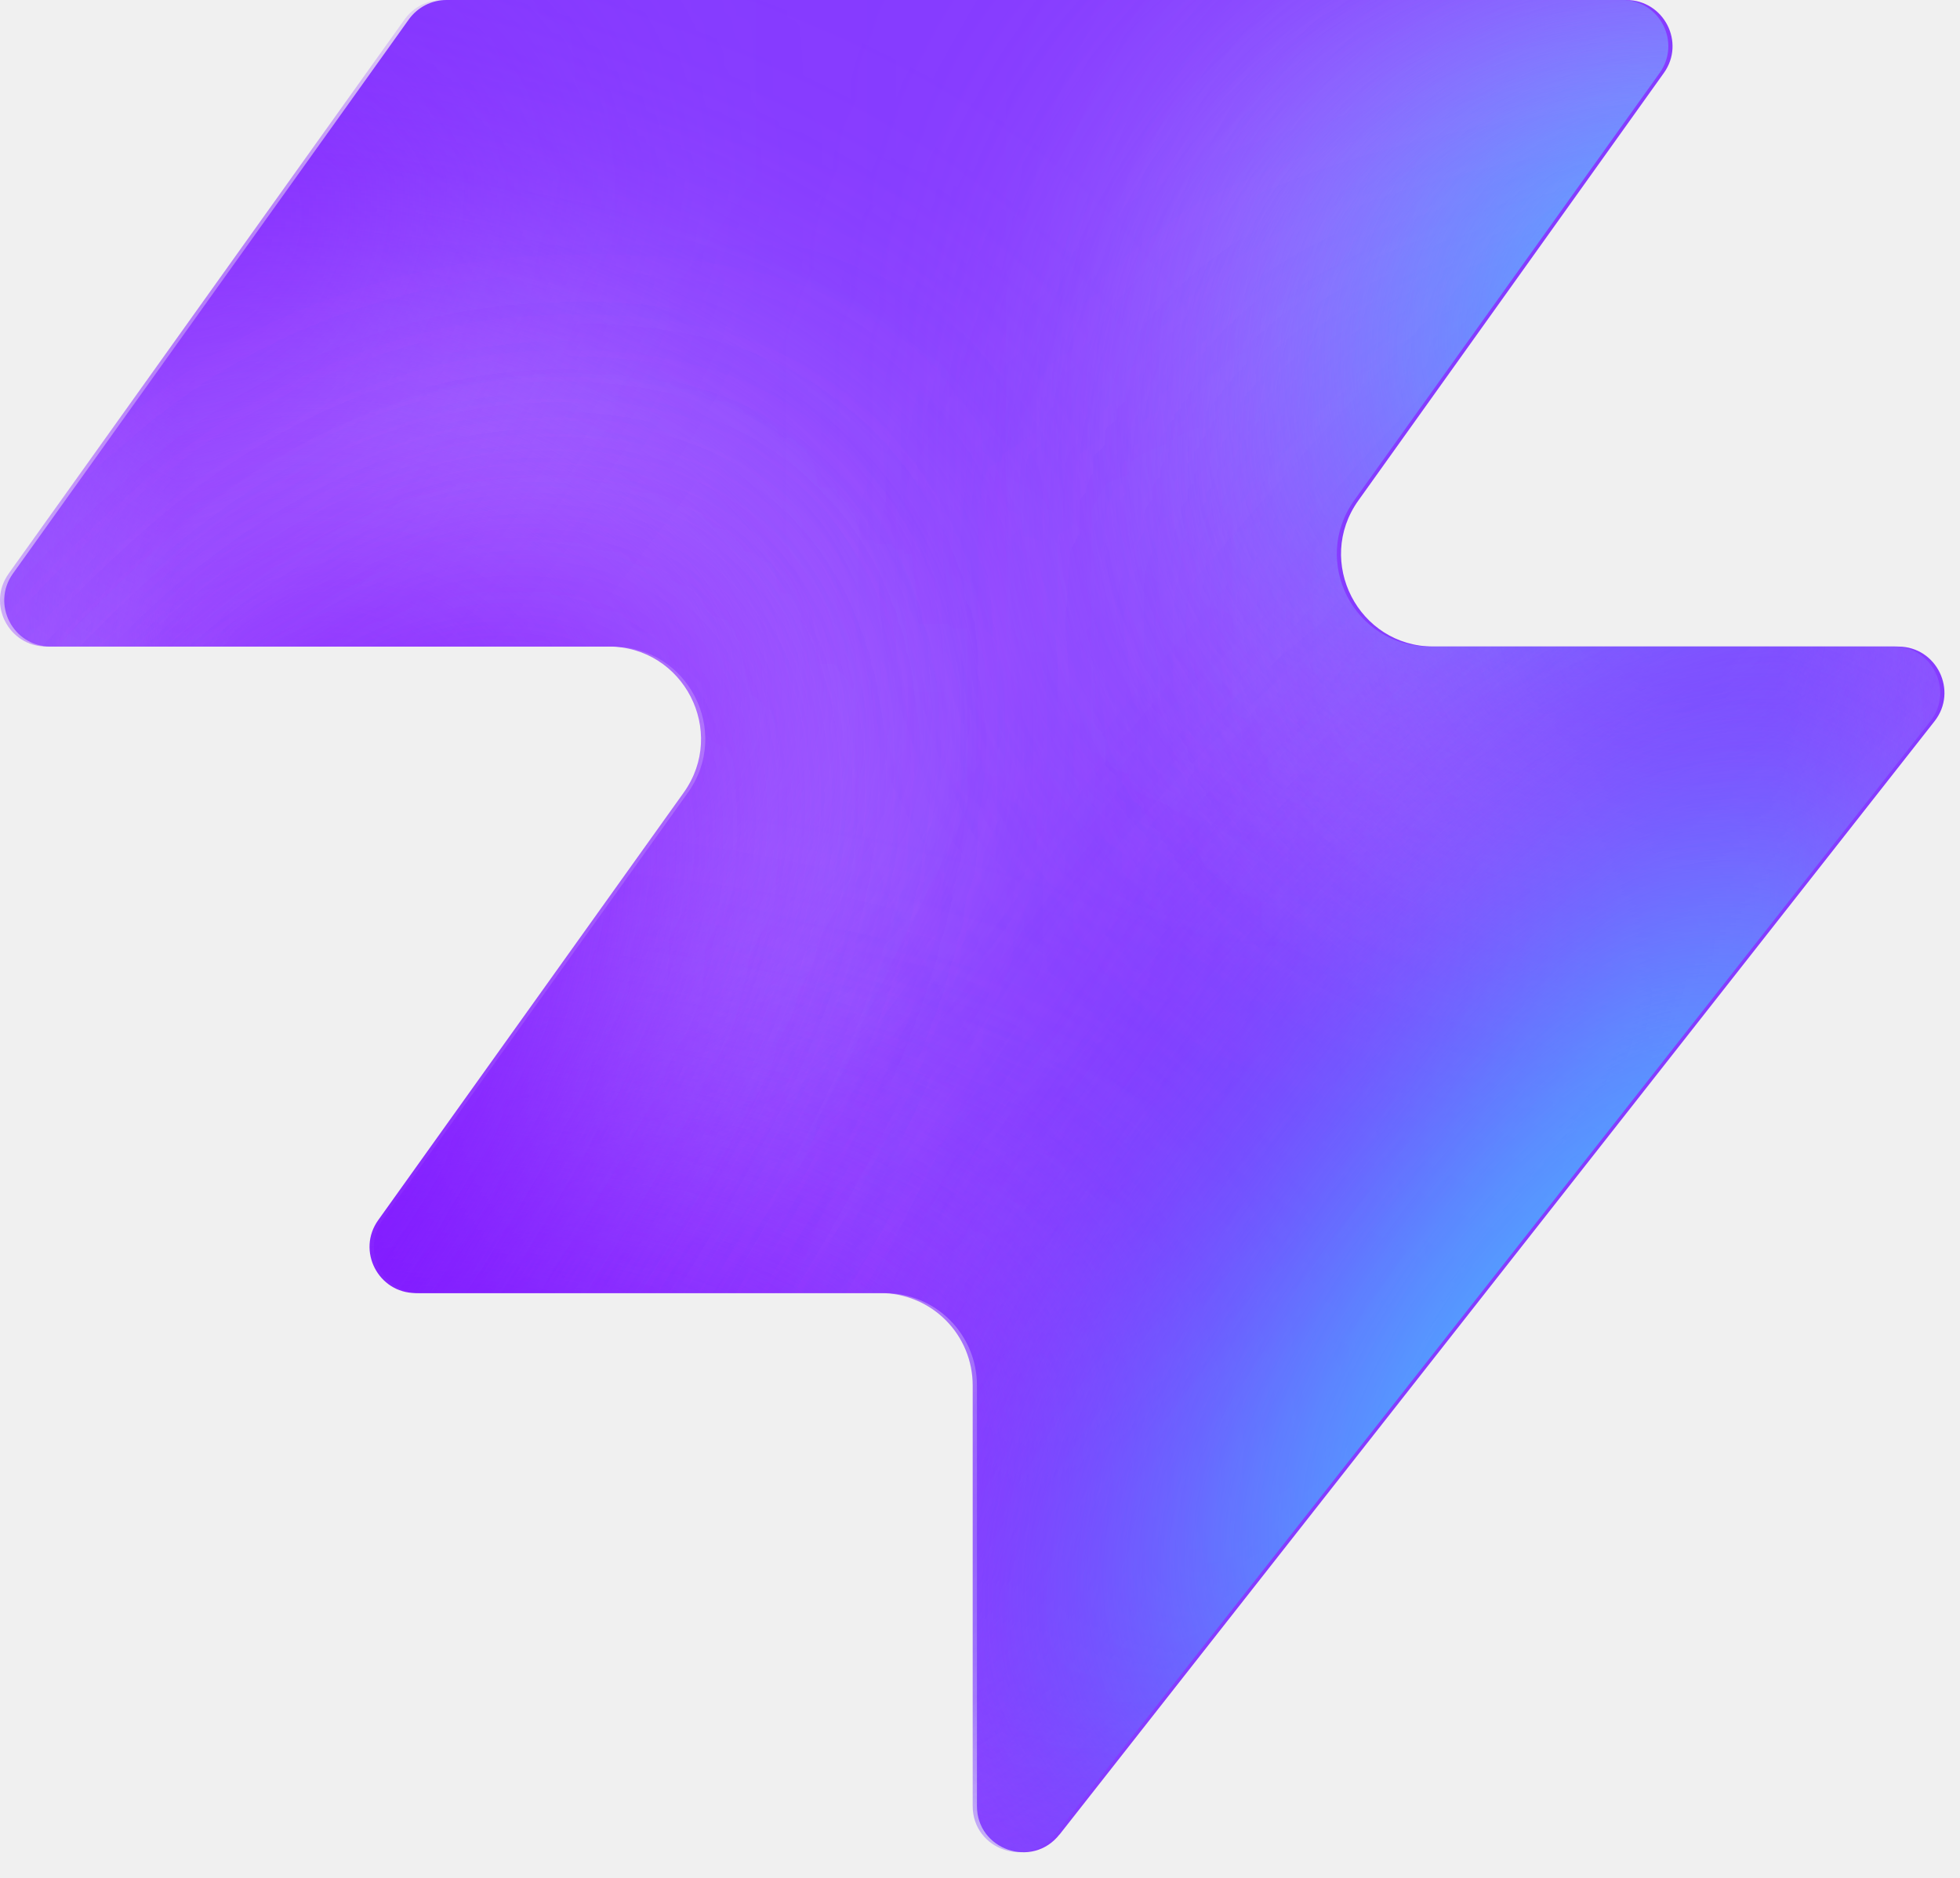
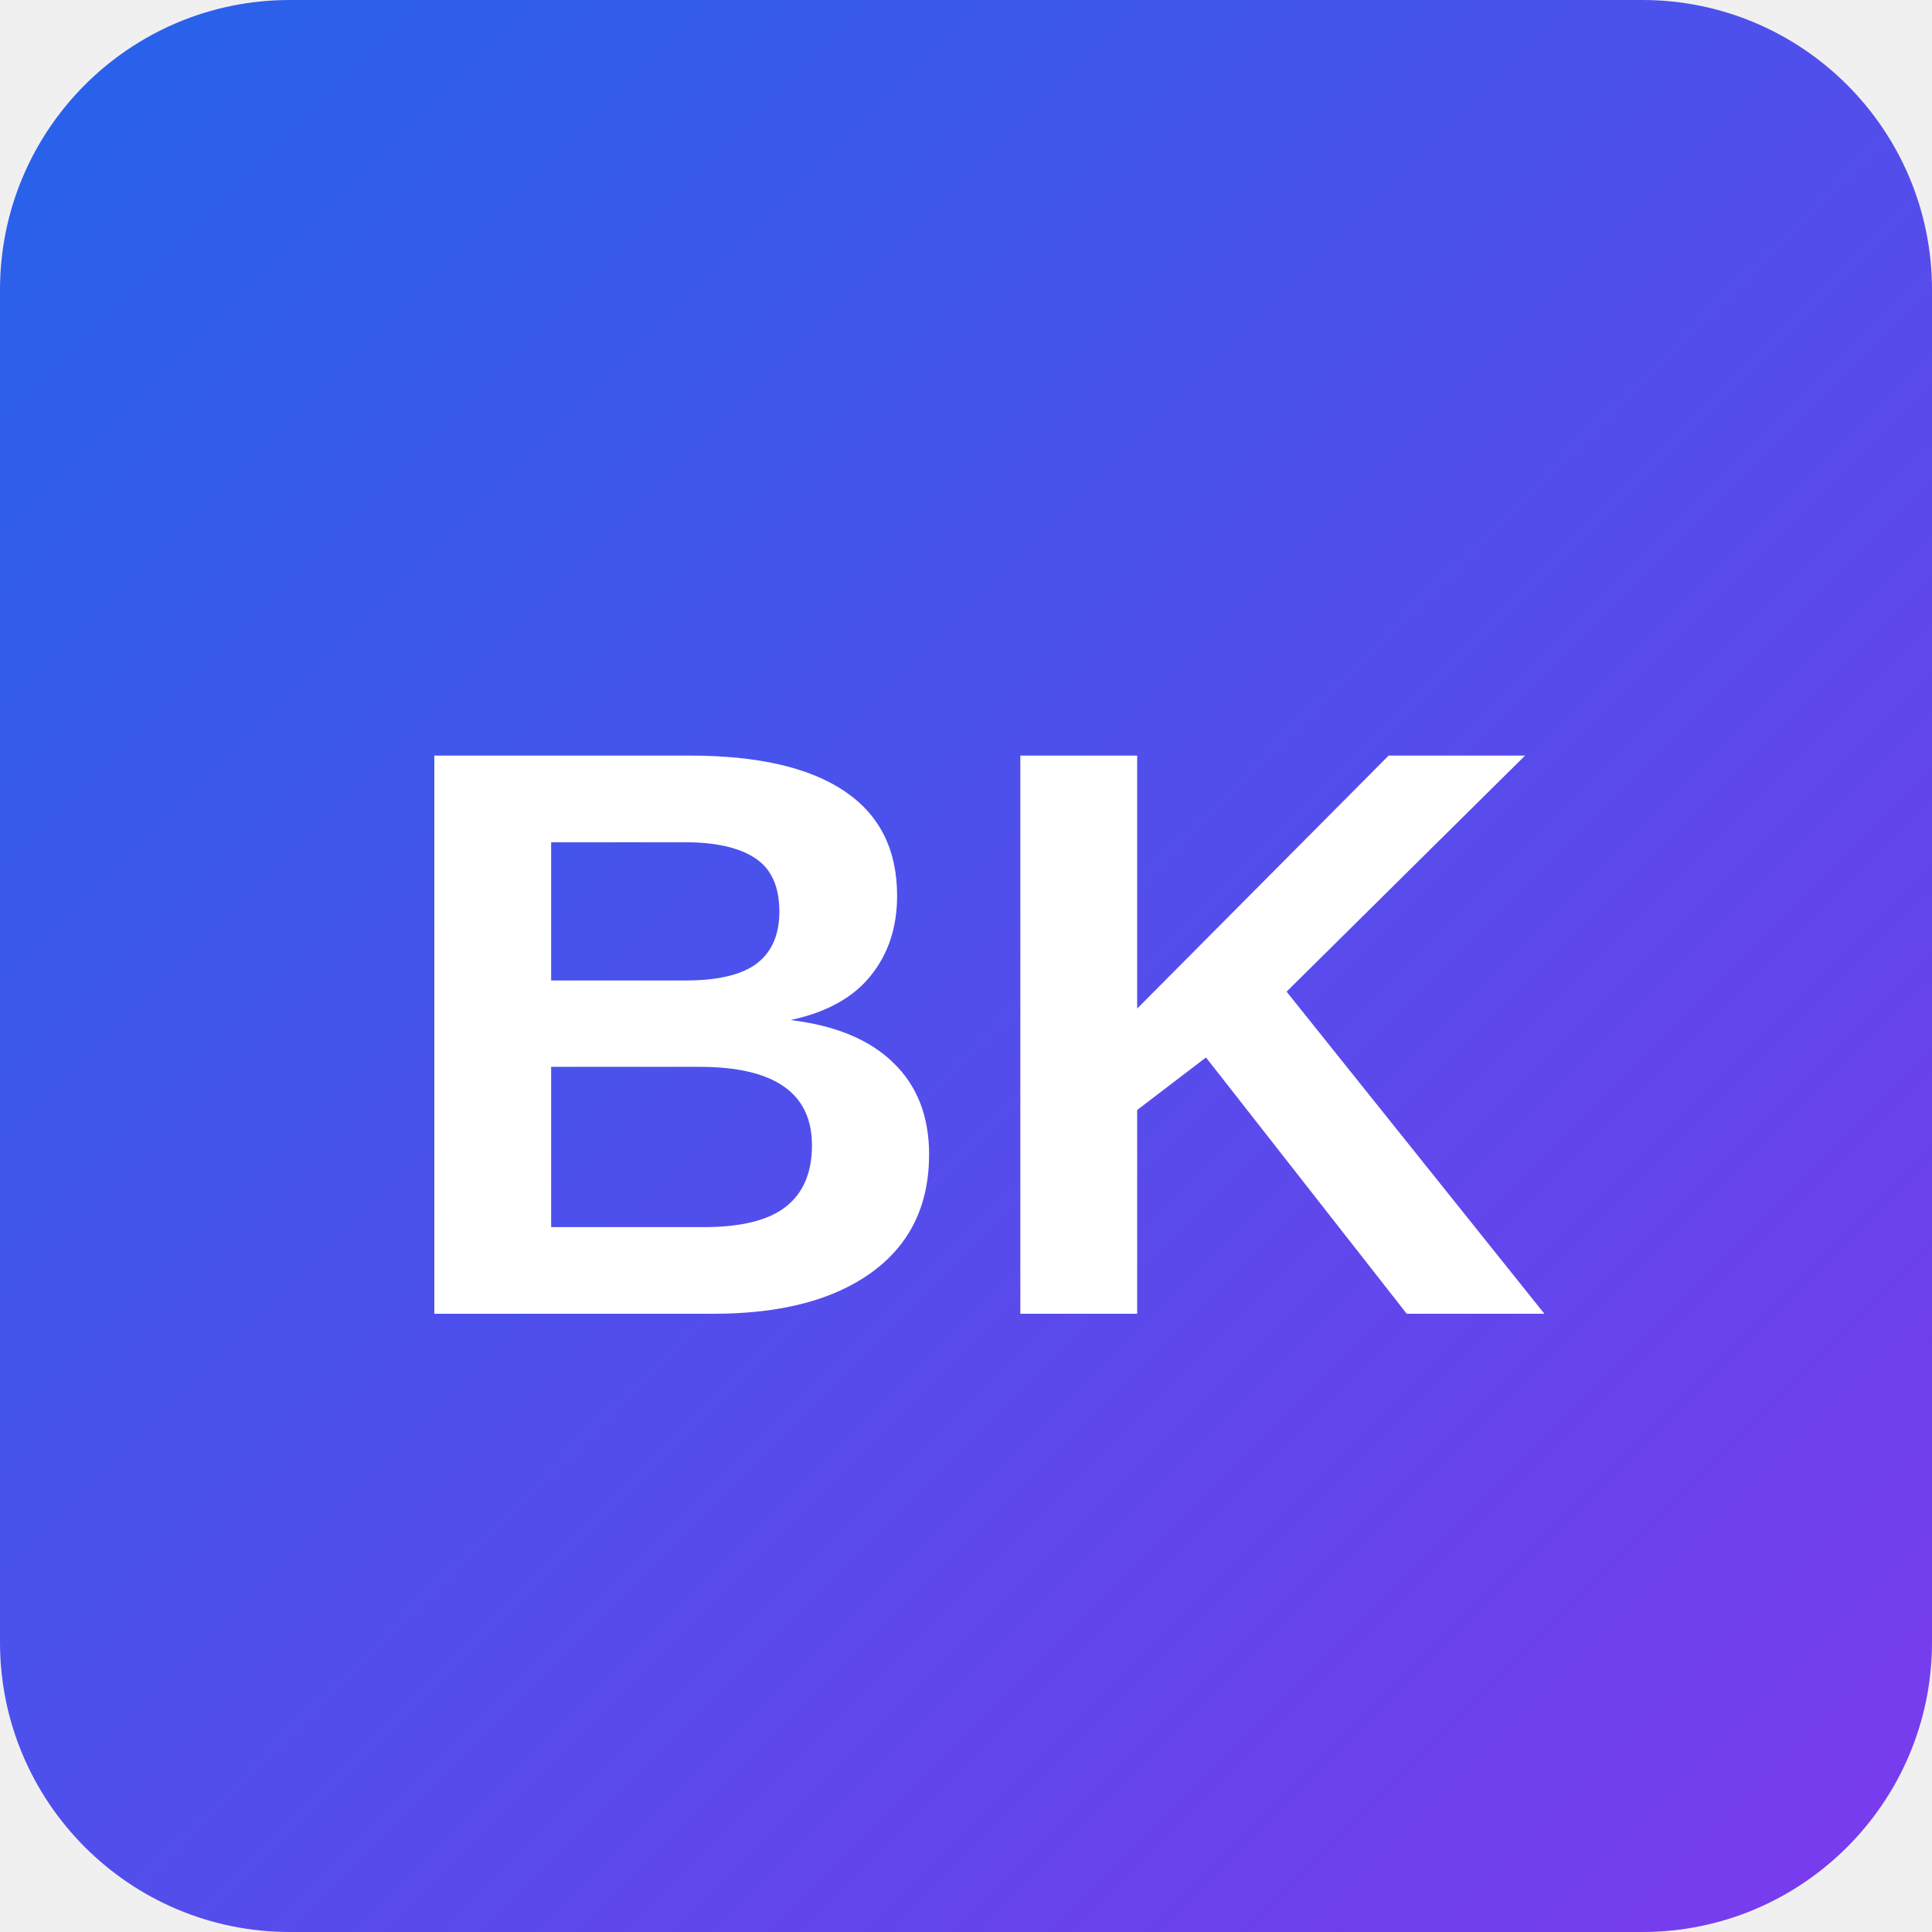
- <svg xmlns="http://www.w3.org/2000/svg" width="48" height="46" fill="none" viewBox="0 0 48 46">
-   <path fill="#863bff" d="M25.946 44.938c-.664.845-2.021.375-2.021-.698V33.937a2.26 2.26 0 0 0-2.262-2.262H10.287c-.92 0-1.456-1.04-.92-1.788l7.48-10.471c1.07-1.497 0-3.578-1.842-3.578H1.237c-.92 0-1.456-1.04-.92-1.788L10.013.474c.214-.297.556-.474.92-.474h28.894c.92 0 1.456 1.04.92 1.788l-7.48 10.471c-1.07 1.498 0 3.579 1.842 3.579h11.377c.943 0 1.473 1.088.89 1.83L25.947 44.94z" style="fill:#863bff;fill:color(display-p3 .525 .23 1);fill-opacity:1" />
-   <mask id="a" width="48" height="46" x="0" y="0" maskUnits="userSpaceOnUse" style="mask-type:alpha">
-     <path fill="#000" d="M25.842 44.938c-.664.844-2.021.375-2.021-.698V33.937a2.26 2.26 0 0 0-2.262-2.262H10.183c-.92 0-1.456-1.04-.92-1.788l7.48-10.471c1.07-1.498 0-3.579-1.842-3.579H1.133c-.92 0-1.456-1.04-.92-1.787L9.91.473c.214-.297.556-.474.92-.474h28.894c.92 0 1.456 1.04.92 1.788l-7.48 10.471c-1.07 1.498 0 3.578 1.842 3.578h11.377c.943 0 1.473 1.088.89 1.832L25.843 44.94z" style="fill:#000;fill-opacity:1" />
-   </mask>
-   <g mask="url(#a)">
-     <g filter="url(#b)">
-       <ellipse cx="5.508" cy="14.704" fill="#ede6ff" rx="5.508" ry="14.704" style="fill:#ede6ff;fill:color(display-p3 .927 .903 1);fill-opacity:1" transform="matrix(.00324 1 1 -.00324 -4.47 31.516)" />
-     </g>
-     <g filter="url(#c)">
-       <ellipse cx="10.399" cy="29.851" fill="#ede6ff" rx="10.399" ry="29.851" style="fill:#ede6ff;fill:color(display-p3 .927 .903 1);fill-opacity:1" transform="matrix(.00324 1 1 -.00324 -39.328 7.883)" />
-     </g>
-     <g filter="url(#d)">
-       <ellipse cx="5.508" cy="30.487" fill="#7e14ff" rx="5.508" ry="30.487" style="fill:#7e14ff;fill:color(display-p3 .492 .077 1);fill-opacity:1" transform="rotate(89.814 -25.913 -14.639)scale(1 -1)" />
-     </g>
-     <g filter="url(#e)">
-       <ellipse cx="5.508" cy="30.599" fill="#7e14ff" rx="5.508" ry="30.599" style="fill:#7e14ff;fill:color(display-p3 .492 .077 1);fill-opacity:1" transform="rotate(89.814 -32.644 -3.334)scale(1 -1)" />
-     </g>
-     <g filter="url(#f)">
-       <ellipse cx="5.508" cy="30.599" fill="#7e14ff" rx="5.508" ry="30.599" style="fill:#7e14ff;fill:color(display-p3 .492 .077 1);fill-opacity:1" transform="matrix(.00324 1 1 -.00324 -34.34 30.47)" />
-     </g>
-     <g filter="url(#g)">
-       <ellipse cx="14.072" cy="22.078" fill="#ede6ff" rx="14.072" ry="22.078" style="fill:#ede6ff;fill:color(display-p3 .927 .903 1);fill-opacity:1" transform="rotate(93.35 24.506 48.493)scale(-1 1)" />
-     </g>
-     <g filter="url(#h)">
-       <ellipse cx="3.47" cy="21.501" fill="#7e14ff" rx="3.47" ry="21.501" style="fill:#7e14ff;fill:color(display-p3 .492 .077 1);fill-opacity:1" transform="rotate(89.009 28.708 47.59)scale(-1 1)" />
-     </g>
-     <g filter="url(#i)">
-       <ellipse cx="3.47" cy="21.501" fill="#7e14ff" rx="3.47" ry="21.501" style="fill:#7e14ff;fill:color(display-p3 .492 .077 1);fill-opacity:1" transform="rotate(89.009 28.708 47.59)scale(-1 1)" />
-     </g>
-     <g filter="url(#j)">
-       <ellipse cx=".387" cy="8.972" fill="#7e14ff" rx="4.407" ry="29.108" style="fill:#7e14ff;fill:color(display-p3 .492 .077 1);fill-opacity:1" transform="rotate(39.51 .387 8.972)" />
-     </g>
-     <g filter="url(#k)">
-       <ellipse cx="47.523" cy="-6.092" fill="#7e14ff" rx="4.407" ry="29.108" style="fill:#7e14ff;fill:color(display-p3 .492 .077 1);fill-opacity:1" transform="rotate(37.892 47.523 -6.092)" />
-     </g>
-     <g filter="url(#l)">
-       <ellipse cx="41.412" cy="6.333" fill="#47bfff" rx="5.971" ry="9.665" style="fill:#47bfff;fill:color(display-p3 .28 .748 1);fill-opacity:1" transform="rotate(37.892 41.412 6.333)" />
-     </g>
-     <g filter="url(#m)">
-       <ellipse cx="-1.879" cy="38.332" fill="#7e14ff" rx="4.407" ry="29.108" style="fill:#7e14ff;fill:color(display-p3 .492 .077 1);fill-opacity:1" transform="rotate(37.892 -1.88 38.332)" />
-     </g>
-     <g filter="url(#n)">
-       <ellipse cx="-1.879" cy="38.332" fill="#7e14ff" rx="4.407" ry="29.108" style="fill:#7e14ff;fill:color(display-p3 .492 .077 1);fill-opacity:1" transform="rotate(37.892 -1.88 38.332)" />
-     </g>
-     <g filter="url(#o)">
-       <ellipse cx="35.651" cy="29.907" fill="#7e14ff" rx="4.407" ry="29.108" style="fill:#7e14ff;fill:color(display-p3 .492 .077 1);fill-opacity:1" transform="rotate(37.892 35.651 29.907)" />
-     </g>
-     <g filter="url(#p)">
-       <ellipse cx="38.418" cy="32.4" fill="#47bfff" rx="5.971" ry="15.297" style="fill:#47bfff;fill:color(display-p3 .28 .748 1);fill-opacity:1" transform="rotate(37.892 38.418 32.4)" />
-     </g>
-   </g>
+ <svg xmlns="http://www.w3.org/2000/svg" viewBox="0 0 100 100">
  <defs>
-     <filter id="b" width="60.045" height="41.654" x="-19.77" y="16.149" color-interpolation-filters="sRGB" filterUnits="userSpaceOnUse">
-       <feFlood flood-opacity="0" result="BackgroundImageFix" />
-       <feBlend in="SourceGraphic" in2="BackgroundImageFix" result="shape" />
-       <feGaussianBlur result="effect1_foregroundBlur_2002_17158" stdDeviation="7.659" />
-     </filter>
-     <filter id="c" width="90.34" height="51.437" x="-54.613" y="-7.533" color-interpolation-filters="sRGB" filterUnits="userSpaceOnUse">
-       <feFlood flood-opacity="0" result="BackgroundImageFix" />
-       <feBlend in="SourceGraphic" in2="BackgroundImageFix" result="shape" />
-       <feGaussianBlur result="effect1_foregroundBlur_2002_17158" stdDeviation="7.659" />
-     </filter>
-     <filter id="d" width="79.355" height="29.4" x="-49.64" y="2.03" color-interpolation-filters="sRGB" filterUnits="userSpaceOnUse">
-       <feFlood flood-opacity="0" result="BackgroundImageFix" />
-       <feBlend in="SourceGraphic" in2="BackgroundImageFix" result="shape" />
-       <feGaussianBlur result="effect1_foregroundBlur_2002_17158" stdDeviation="4.596" />
-     </filter>
-     <filter id="e" width="79.579" height="29.4" x="-45.045" y="20.029" color-interpolation-filters="sRGB" filterUnits="userSpaceOnUse">
-       <feFlood flood-opacity="0" result="BackgroundImageFix" />
-       <feBlend in="SourceGraphic" in2="BackgroundImageFix" result="shape" />
-       <feGaussianBlur result="effect1_foregroundBlur_2002_17158" stdDeviation="4.596" />
-     </filter>
-     <filter id="f" width="79.579" height="29.4" x="-43.513" y="21.178" color-interpolation-filters="sRGB" filterUnits="userSpaceOnUse">
-       <feFlood flood-opacity="0" result="BackgroundImageFix" />
-       <feBlend in="SourceGraphic" in2="BackgroundImageFix" result="shape" />
-       <feGaussianBlur result="effect1_foregroundBlur_2002_17158" stdDeviation="4.596" />
-     </filter>
-     <filter id="g" width="74.749" height="58.852" x="15.756" y="-17.901" color-interpolation-filters="sRGB" filterUnits="userSpaceOnUse">
-       <feFlood flood-opacity="0" result="BackgroundImageFix" />
-       <feBlend in="SourceGraphic" in2="BackgroundImageFix" result="shape" />
-       <feGaussianBlur result="effect1_foregroundBlur_2002_17158" stdDeviation="7.659" />
-     </filter>
-     <filter id="h" width="61.377" height="25.362" x="23.548" y="2.284" color-interpolation-filters="sRGB" filterUnits="userSpaceOnUse">
-       <feFlood flood-opacity="0" result="BackgroundImageFix" />
-       <feBlend in="SourceGraphic" in2="BackgroundImageFix" result="shape" />
-       <feGaussianBlur result="effect1_foregroundBlur_2002_17158" stdDeviation="4.596" />
-     </filter>
-     <filter id="i" width="61.377" height="25.362" x="23.548" y="2.284" color-interpolation-filters="sRGB" filterUnits="userSpaceOnUse">
-       <feFlood flood-opacity="0" result="BackgroundImageFix" />
-       <feBlend in="SourceGraphic" in2="BackgroundImageFix" result="shape" />
-       <feGaussianBlur result="effect1_foregroundBlur_2002_17158" stdDeviation="4.596" />
-     </filter>
-     <filter id="j" width="56.045" height="63.649" x="-27.636" y="-22.853" color-interpolation-filters="sRGB" filterUnits="userSpaceOnUse">
-       <feFlood flood-opacity="0" result="BackgroundImageFix" />
-       <feBlend in="SourceGraphic" in2="BackgroundImageFix" result="shape" />
-       <feGaussianBlur result="effect1_foregroundBlur_2002_17158" stdDeviation="4.596" />
-     </filter>
-     <filter id="k" width="54.814" height="64.646" x="20.116" y="-38.415" color-interpolation-filters="sRGB" filterUnits="userSpaceOnUse">
-       <feFlood flood-opacity="0" result="BackgroundImageFix" />
-       <feBlend in="SourceGraphic" in2="BackgroundImageFix" result="shape" />
-       <feGaussianBlur result="effect1_foregroundBlur_2002_17158" stdDeviation="4.596" />
-     </filter>
-     <filter id="l" width="33.541" height="35.313" x="24.641" y="-11.323" color-interpolation-filters="sRGB" filterUnits="userSpaceOnUse">
-       <feFlood flood-opacity="0" result="BackgroundImageFix" />
-       <feBlend in="SourceGraphic" in2="BackgroundImageFix" result="shape" />
-       <feGaussianBlur result="effect1_foregroundBlur_2002_17158" stdDeviation="4.596" />
-     </filter>
-     <filter id="m" width="54.814" height="64.646" x="-29.286" y="6.009" color-interpolation-filters="sRGB" filterUnits="userSpaceOnUse">
-       <feFlood flood-opacity="0" result="BackgroundImageFix" />
-       <feBlend in="SourceGraphic" in2="BackgroundImageFix" result="shape" />
-       <feGaussianBlur result="effect1_foregroundBlur_2002_17158" stdDeviation="4.596" />
-     </filter>
-     <filter id="n" width="54.814" height="64.646" x="-29.286" y="6.009" color-interpolation-filters="sRGB" filterUnits="userSpaceOnUse">
-       <feFlood flood-opacity="0" result="BackgroundImageFix" />
-       <feBlend in="SourceGraphic" in2="BackgroundImageFix" result="shape" />
-       <feGaussianBlur result="effect1_foregroundBlur_2002_17158" stdDeviation="4.596" />
-     </filter>
-     <filter id="o" width="54.814" height="64.646" x="8.244" y="-2.416" color-interpolation-filters="sRGB" filterUnits="userSpaceOnUse">
-       <feFlood flood-opacity="0" result="BackgroundImageFix" />
-       <feBlend in="SourceGraphic" in2="BackgroundImageFix" result="shape" />
-       <feGaussianBlur result="effect1_foregroundBlur_2002_17158" stdDeviation="4.596" />
-     </filter>
-     <filter id="p" width="39.409" height="43.623" x="18.713" y="10.588" color-interpolation-filters="sRGB" filterUnits="userSpaceOnUse">
-       <feFlood flood-opacity="0" result="BackgroundImageFix" />
-       <feBlend in="SourceGraphic" in2="BackgroundImageFix" result="shape" />
-       <feGaussianBlur result="effect1_foregroundBlur_2002_17158" stdDeviation="4.596" />
-     </filter>
+     <linearGradient id="grad" x1="0%" y1="0%" x2="100%" y2="100%">
+       <stop offset="0%" style="stop-color:#2563EB" />
+       <stop offset="100%" style="stop-color:#7C3AED" />
+     </linearGradient>
  </defs>
+   <rect width="100" height="100" rx="15" fill="url(#grad)" />
+   <text x="50" y="68" font-family="Arial" font-size="42" font-weight="bold" text-anchor="middle" fill="white">BK</text>
</svg>
